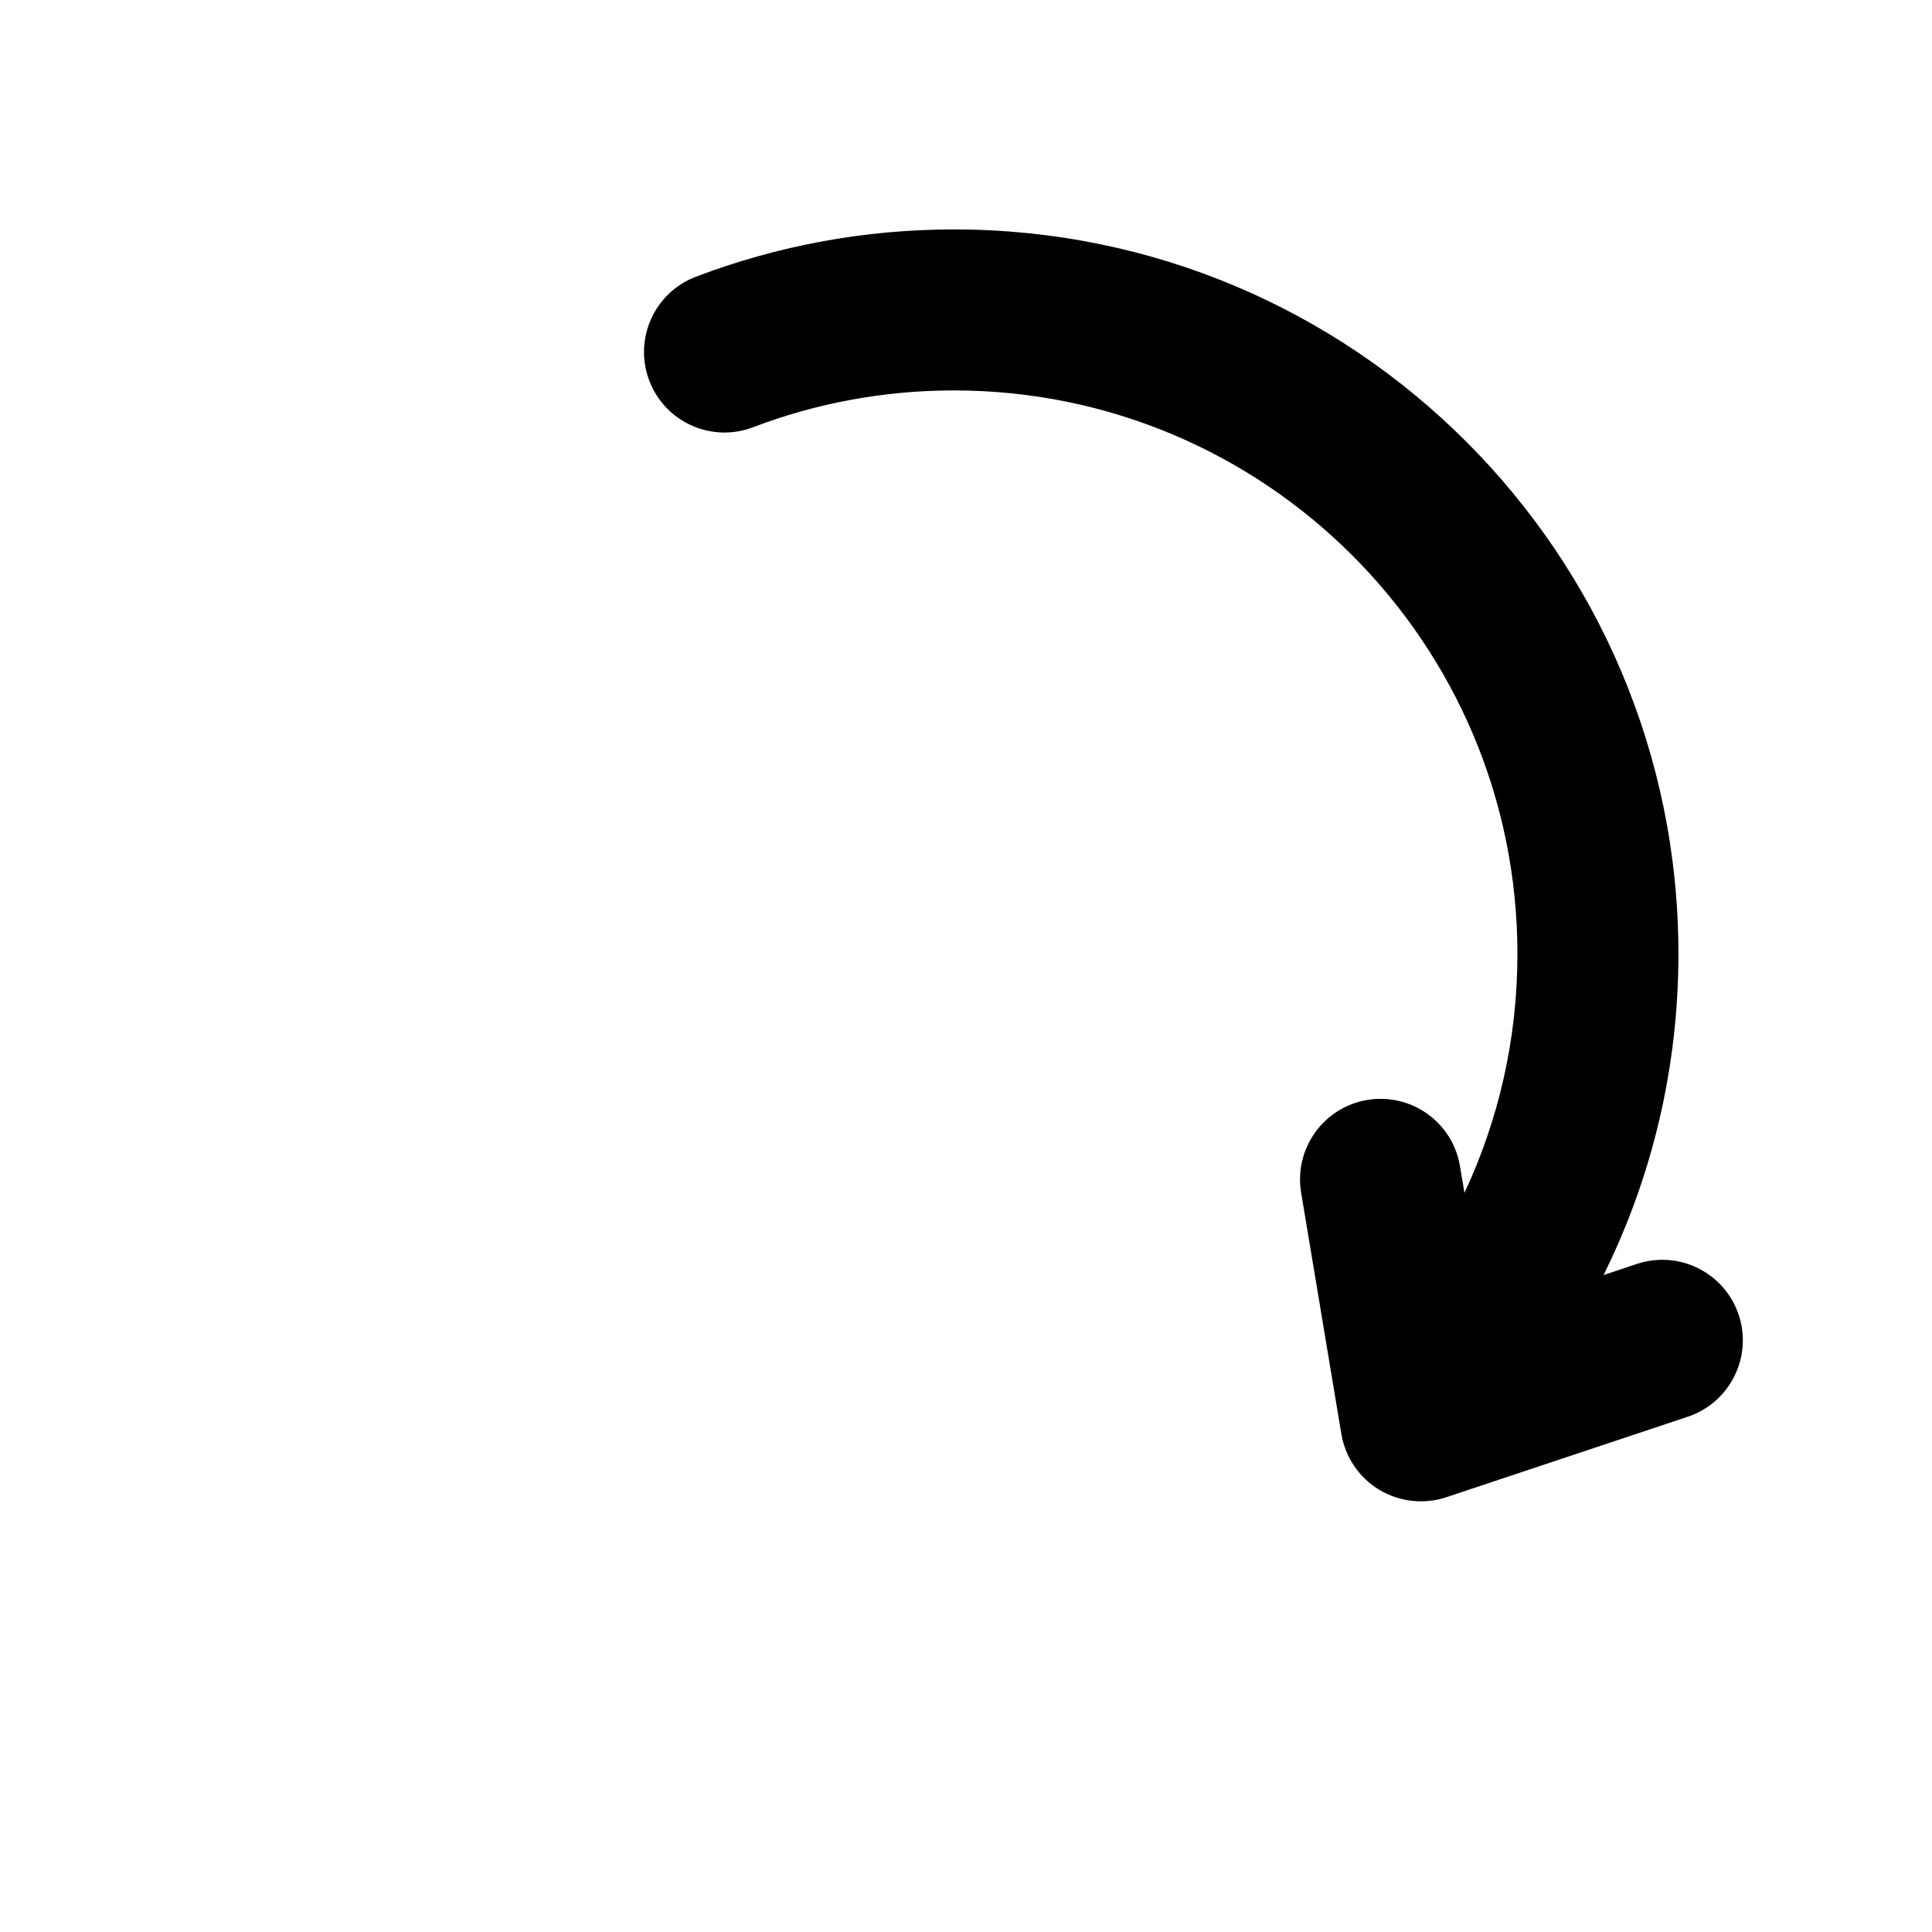
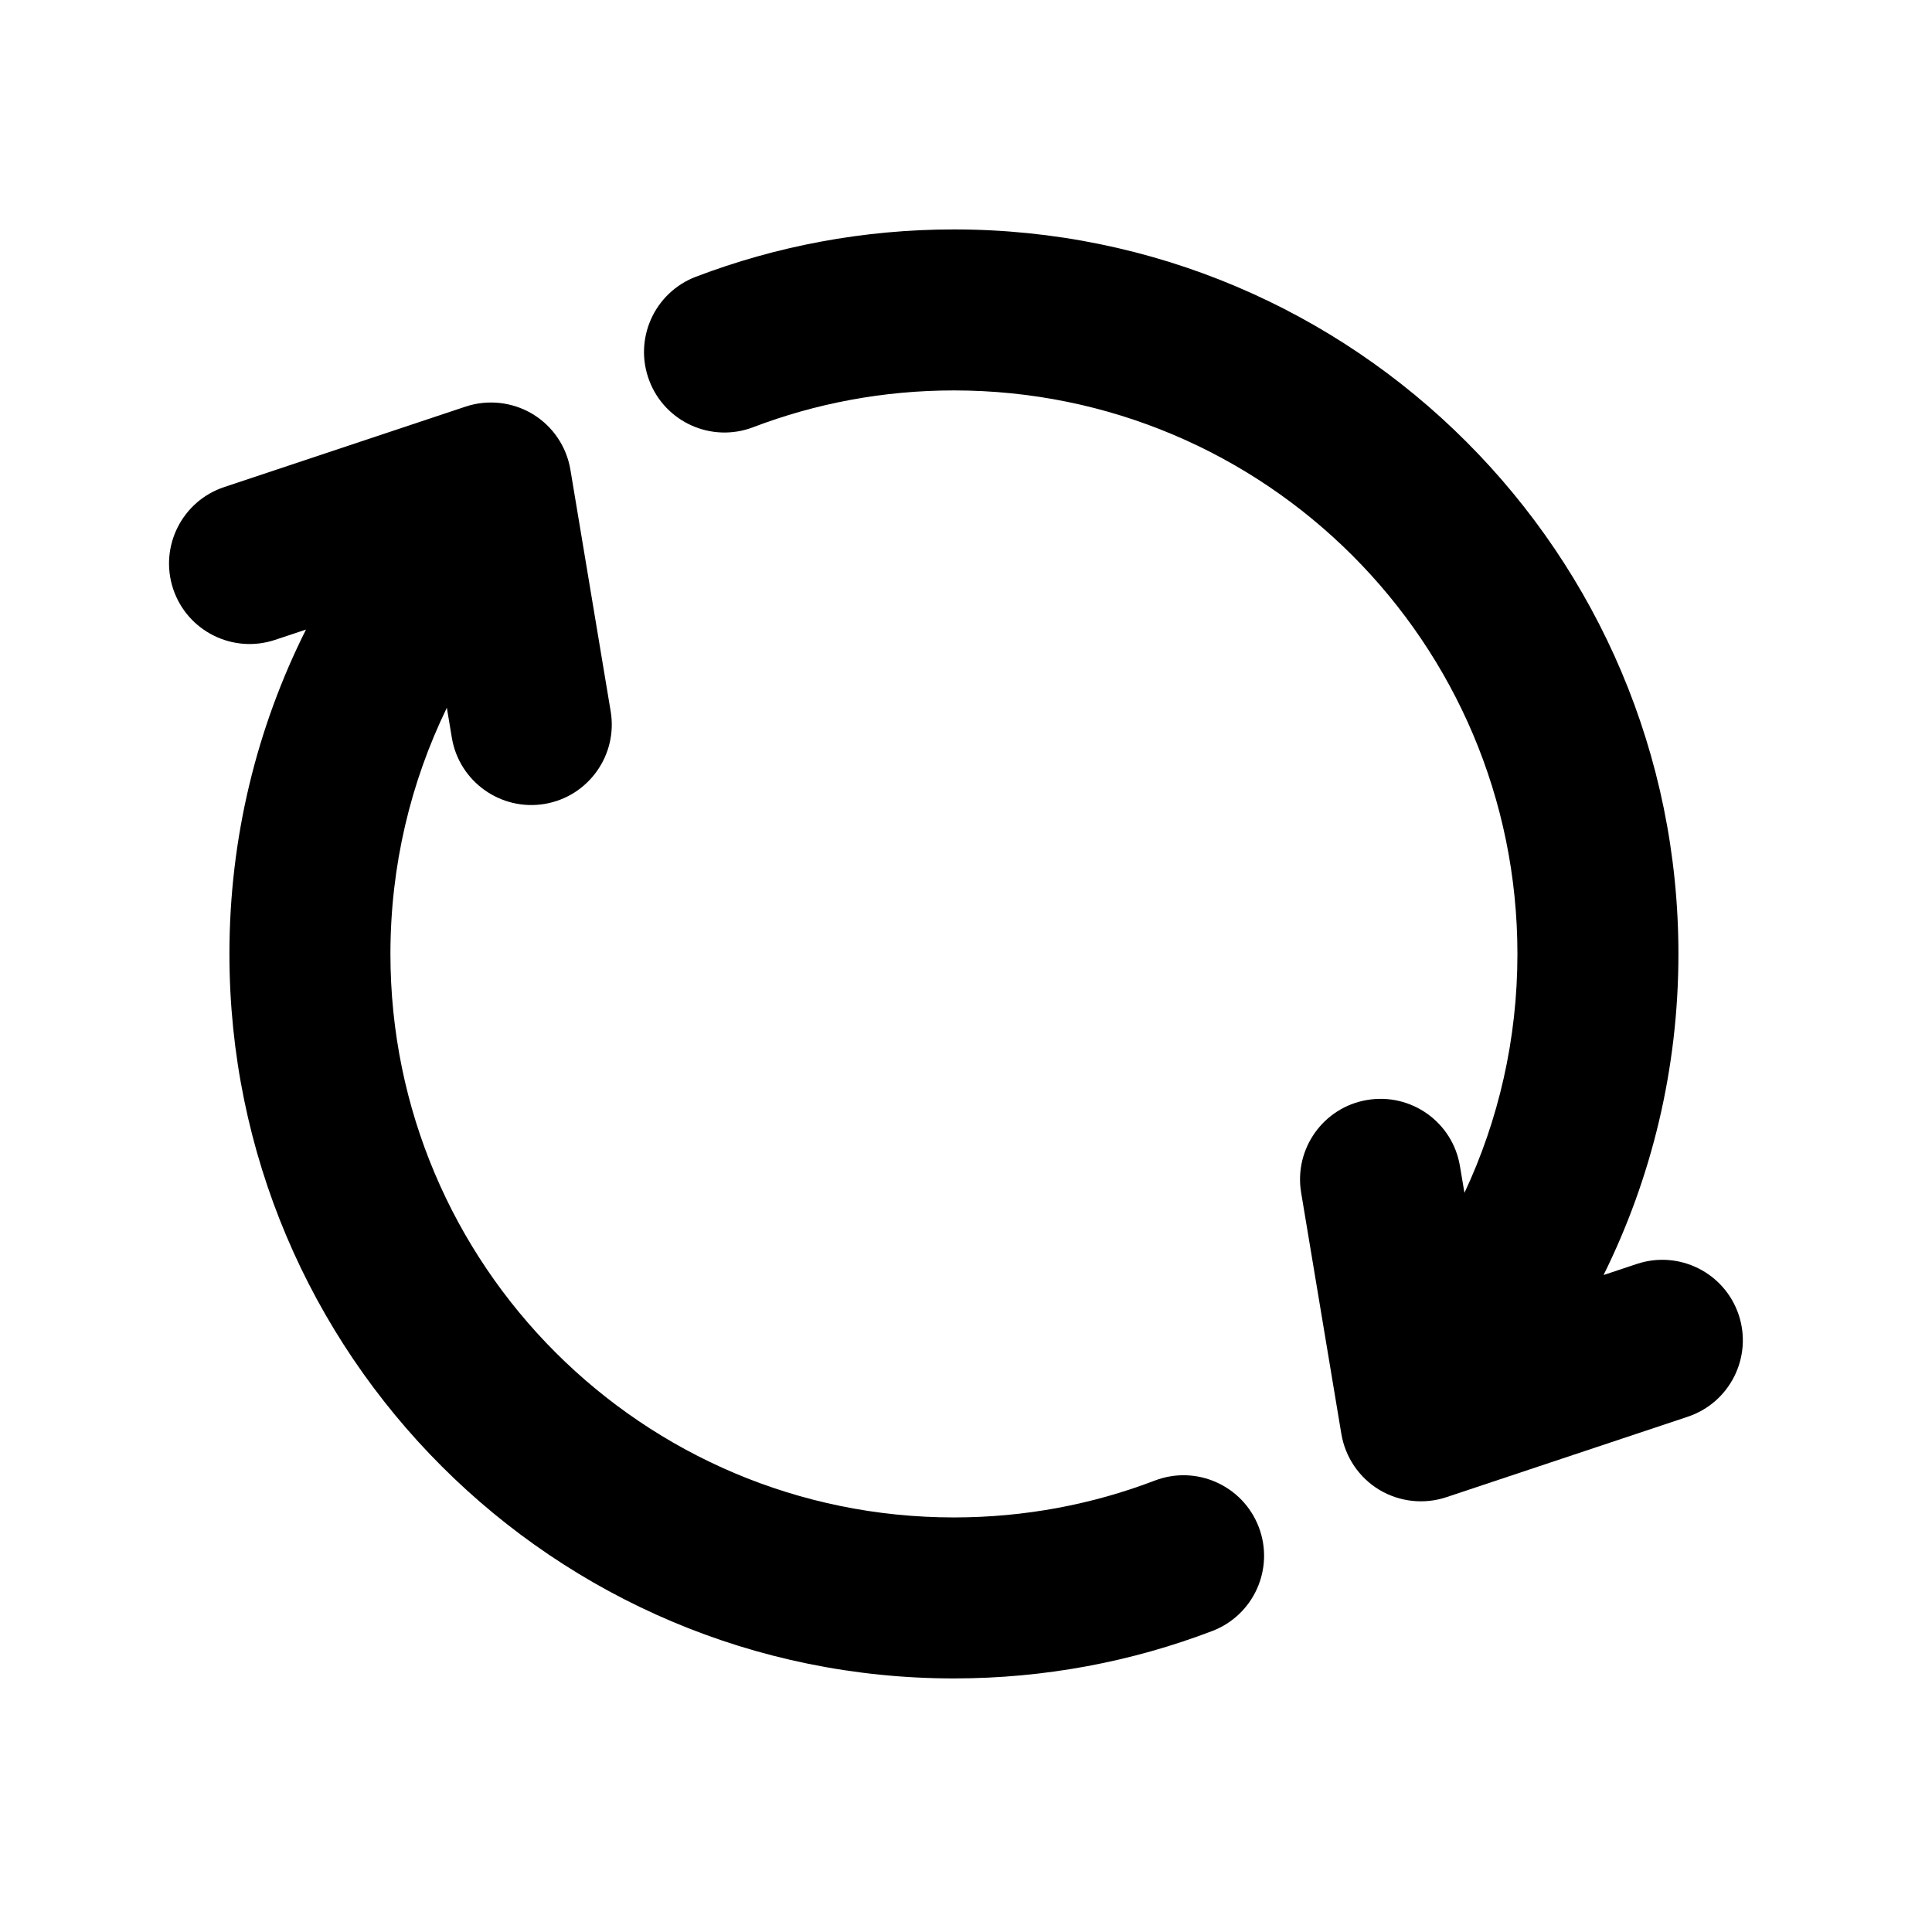
<svg xmlns="http://www.w3.org/2000/svg" width="24" height="24" viewBox="0 0 24 24" fill="none" data-karrot-ui-icon="true">
  <path d="M11.85 4.85C10.97 4.85 10.13 5.012 9.356 5.307C8.84 5.504 8.262 5.245 8.066 4.729C7.869 4.213 8.128 3.635 8.644 3.438C9.641 3.058 10.723 2.85 11.85 2.85C16.821 2.85 20.85 6.88 20.85 11.85C20.85 13.282 20.515 14.637 19.92 15.839L20.334 15.701C20.858 15.527 21.424 15.81 21.599 16.334C21.773 16.858 21.49 17.424 20.966 17.599L17.966 18.599C17.689 18.691 17.385 18.657 17.134 18.507C16.884 18.356 16.712 18.103 16.663 17.814L16.163 14.814C16.073 14.27 16.441 13.754 16.985 13.664C17.53 13.573 18.046 13.941 18.136 14.486L18.192 14.818C18.614 13.917 18.85 12.912 18.85 11.85C18.85 7.984 15.716 4.85 11.85 4.85Z" fill="currentColor" />
+   <path d="M5.613 9.165L5.551 8.792C5.102 9.716 4.85 10.753 4.85 11.85C4.85 15.716 7.984 18.85 11.85 18.85C12.731 18.85 13.572 18.688 14.346 18.392C14.862 18.195 15.44 18.454 15.637 18.97C15.834 19.486 15.575 20.064 15.059 20.261C14.061 20.642 12.979 20.85 11.85 20.85C6.88 20.85 2.85 16.821 2.85 11.85C2.85 10.402 3.193 9.033 3.801 7.821L3.416 7.949C2.892 8.123 2.326 7.84 2.151 7.316C1.977 6.792 2.26 6.226 2.784 6.051L5.784 5.051C6.061 4.959 6.365 4.993 6.616 5.143C6.866 5.294 7.038 5.547 7.086 5.836L7.586 8.836C7.677 9.38 7.309 9.896 6.764 9.987C6.22 10.077 5.704 9.709 5.613 9.165Z" fill="currentColor" />
</svg>
